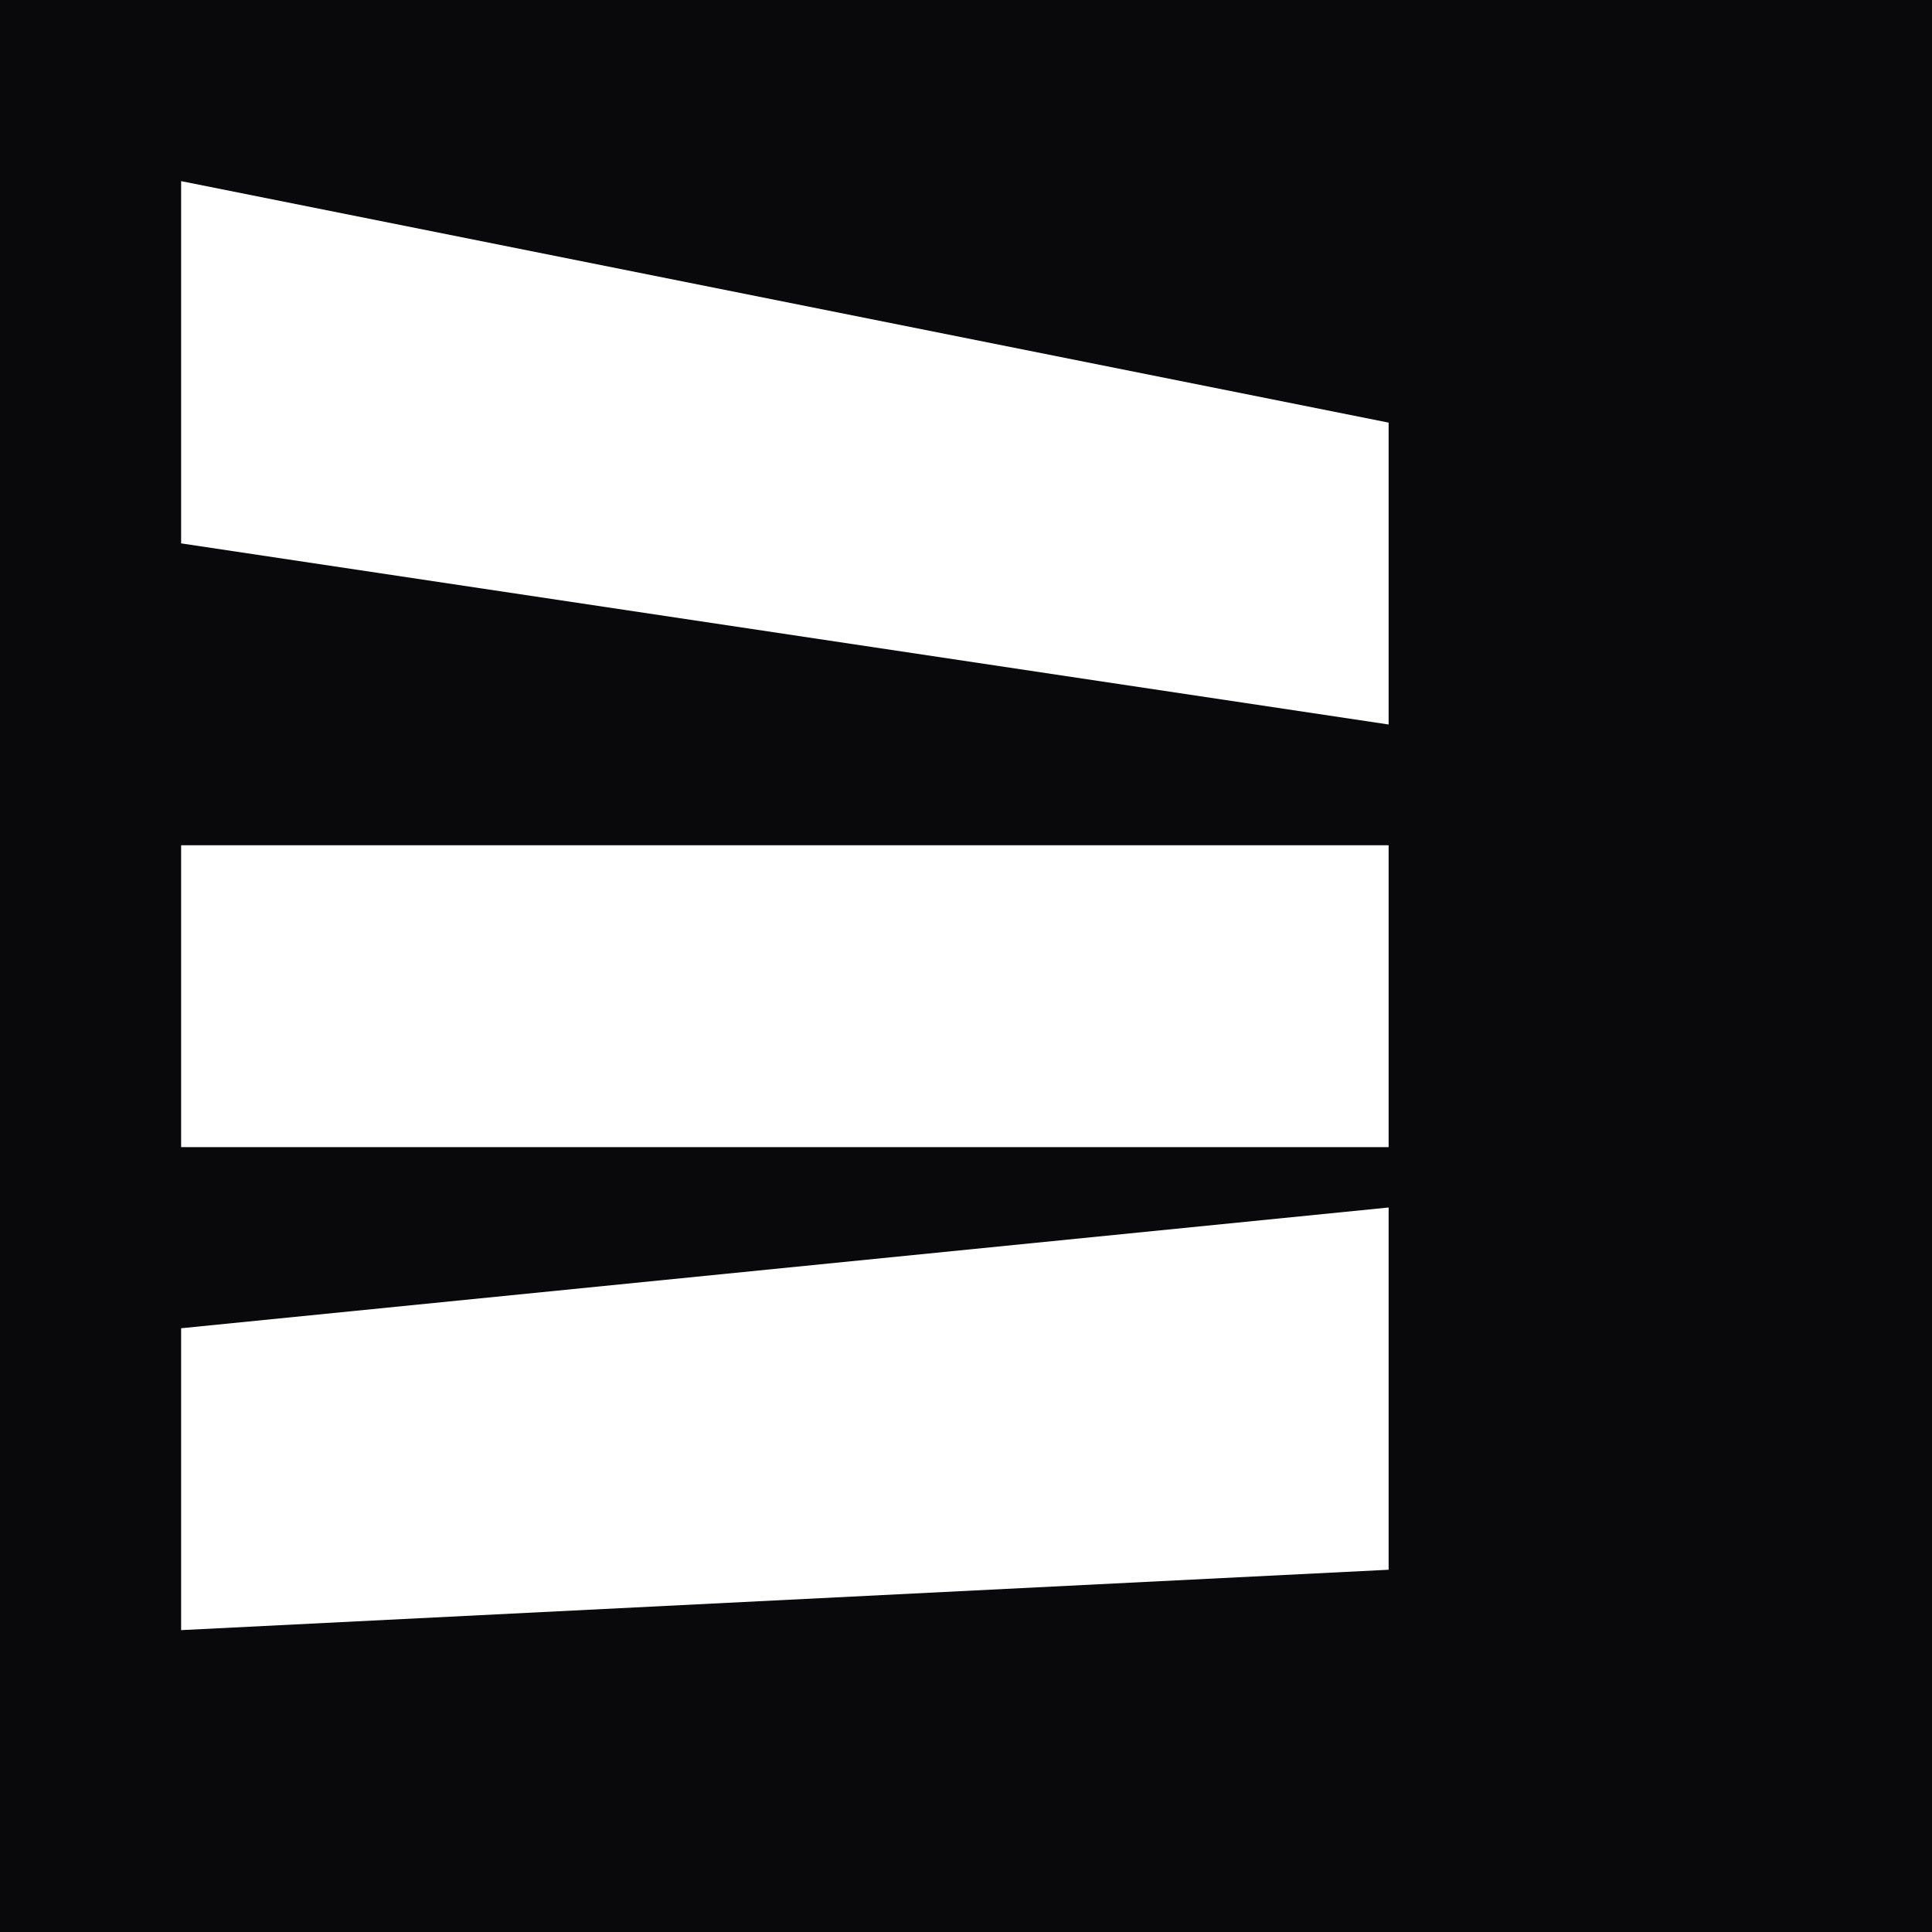
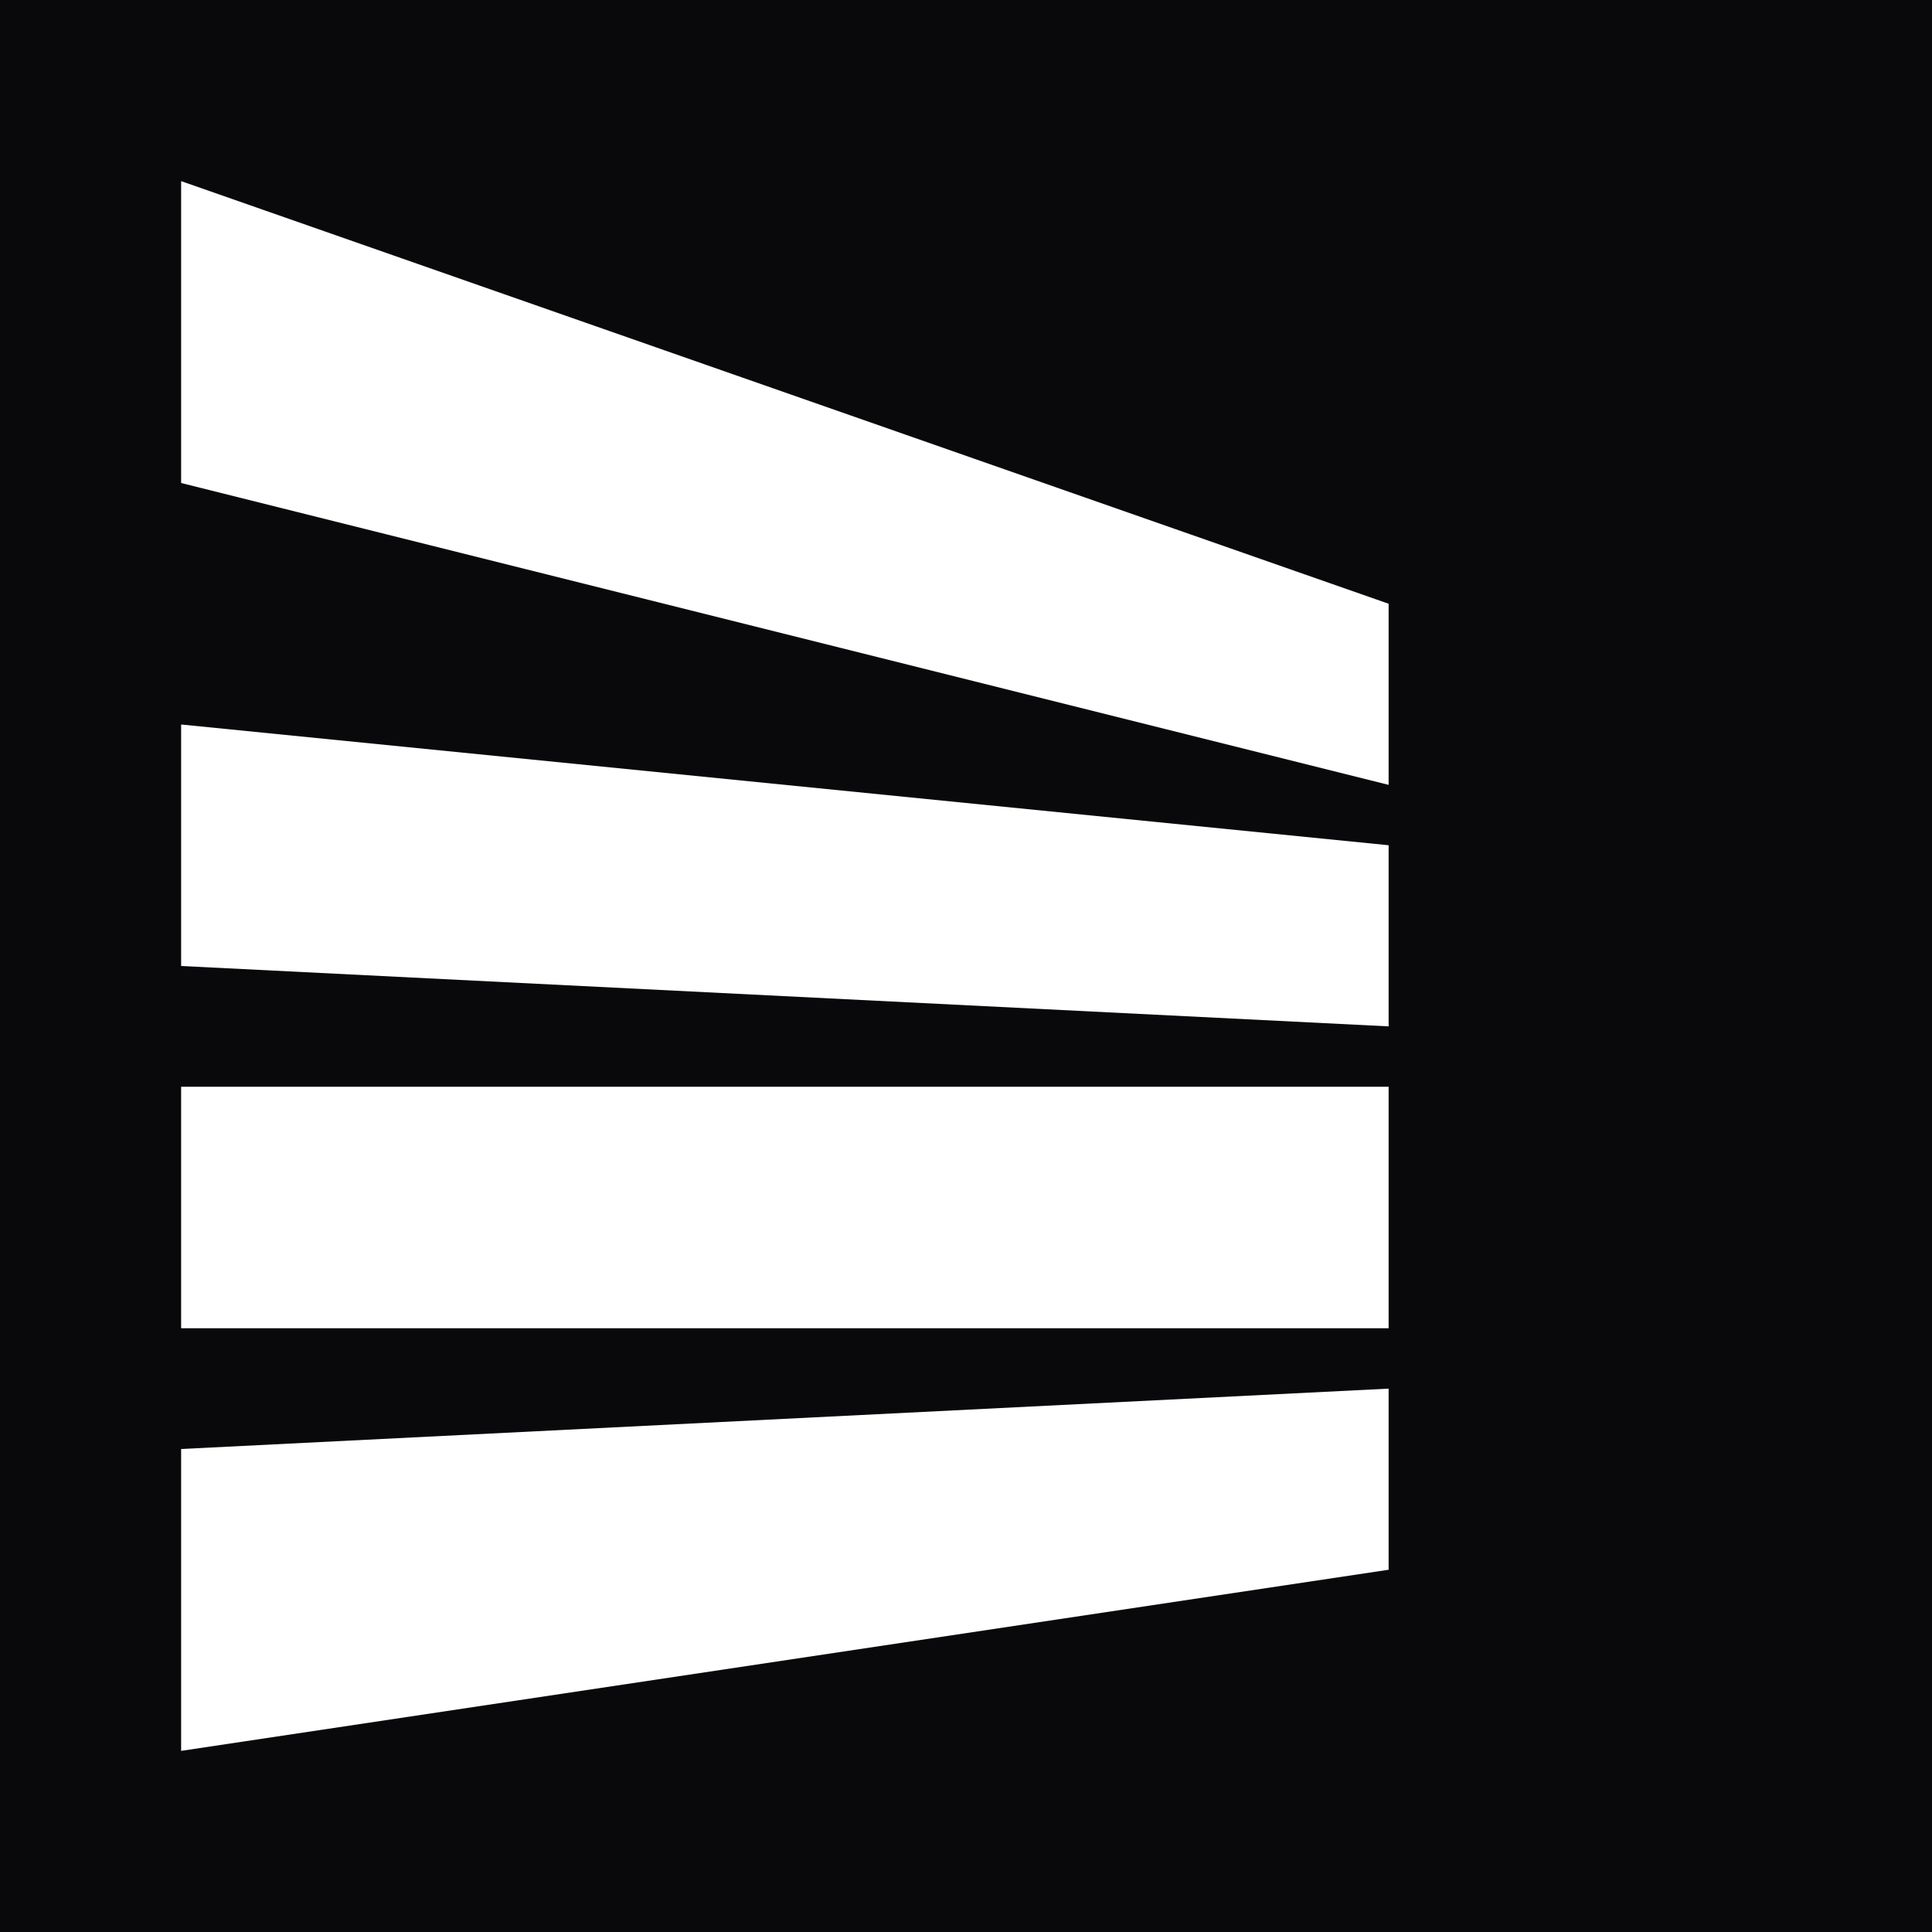
<svg xmlns="http://www.w3.org/2000/svg" viewBox="0 0 32 32">
  <rect width="32" height="32" fill="#09090b" />
-   <polygon fill="#ffffff" points="3,3 23,7 23,12 3,9" />
-   <polygon fill="#ffffff" points="3,14 23,14 23,19 3,19" />
-   <polygon fill="#ffffff" points="3,22 23,20 23,26 3,27" />
+   <polygon fill="#ffffff" points="3,3 23,10 23,13 3,8" />
+   <polygon fill="#ffffff" points="3,12 23,14 23,17 3,16" />
+   <polygon fill="#ffffff" points="3,18 23,18 23,22 3,22" />
+   <polygon fill="#ffffff" points="3,24 23,23 23,26 3,29" />
</svg>
